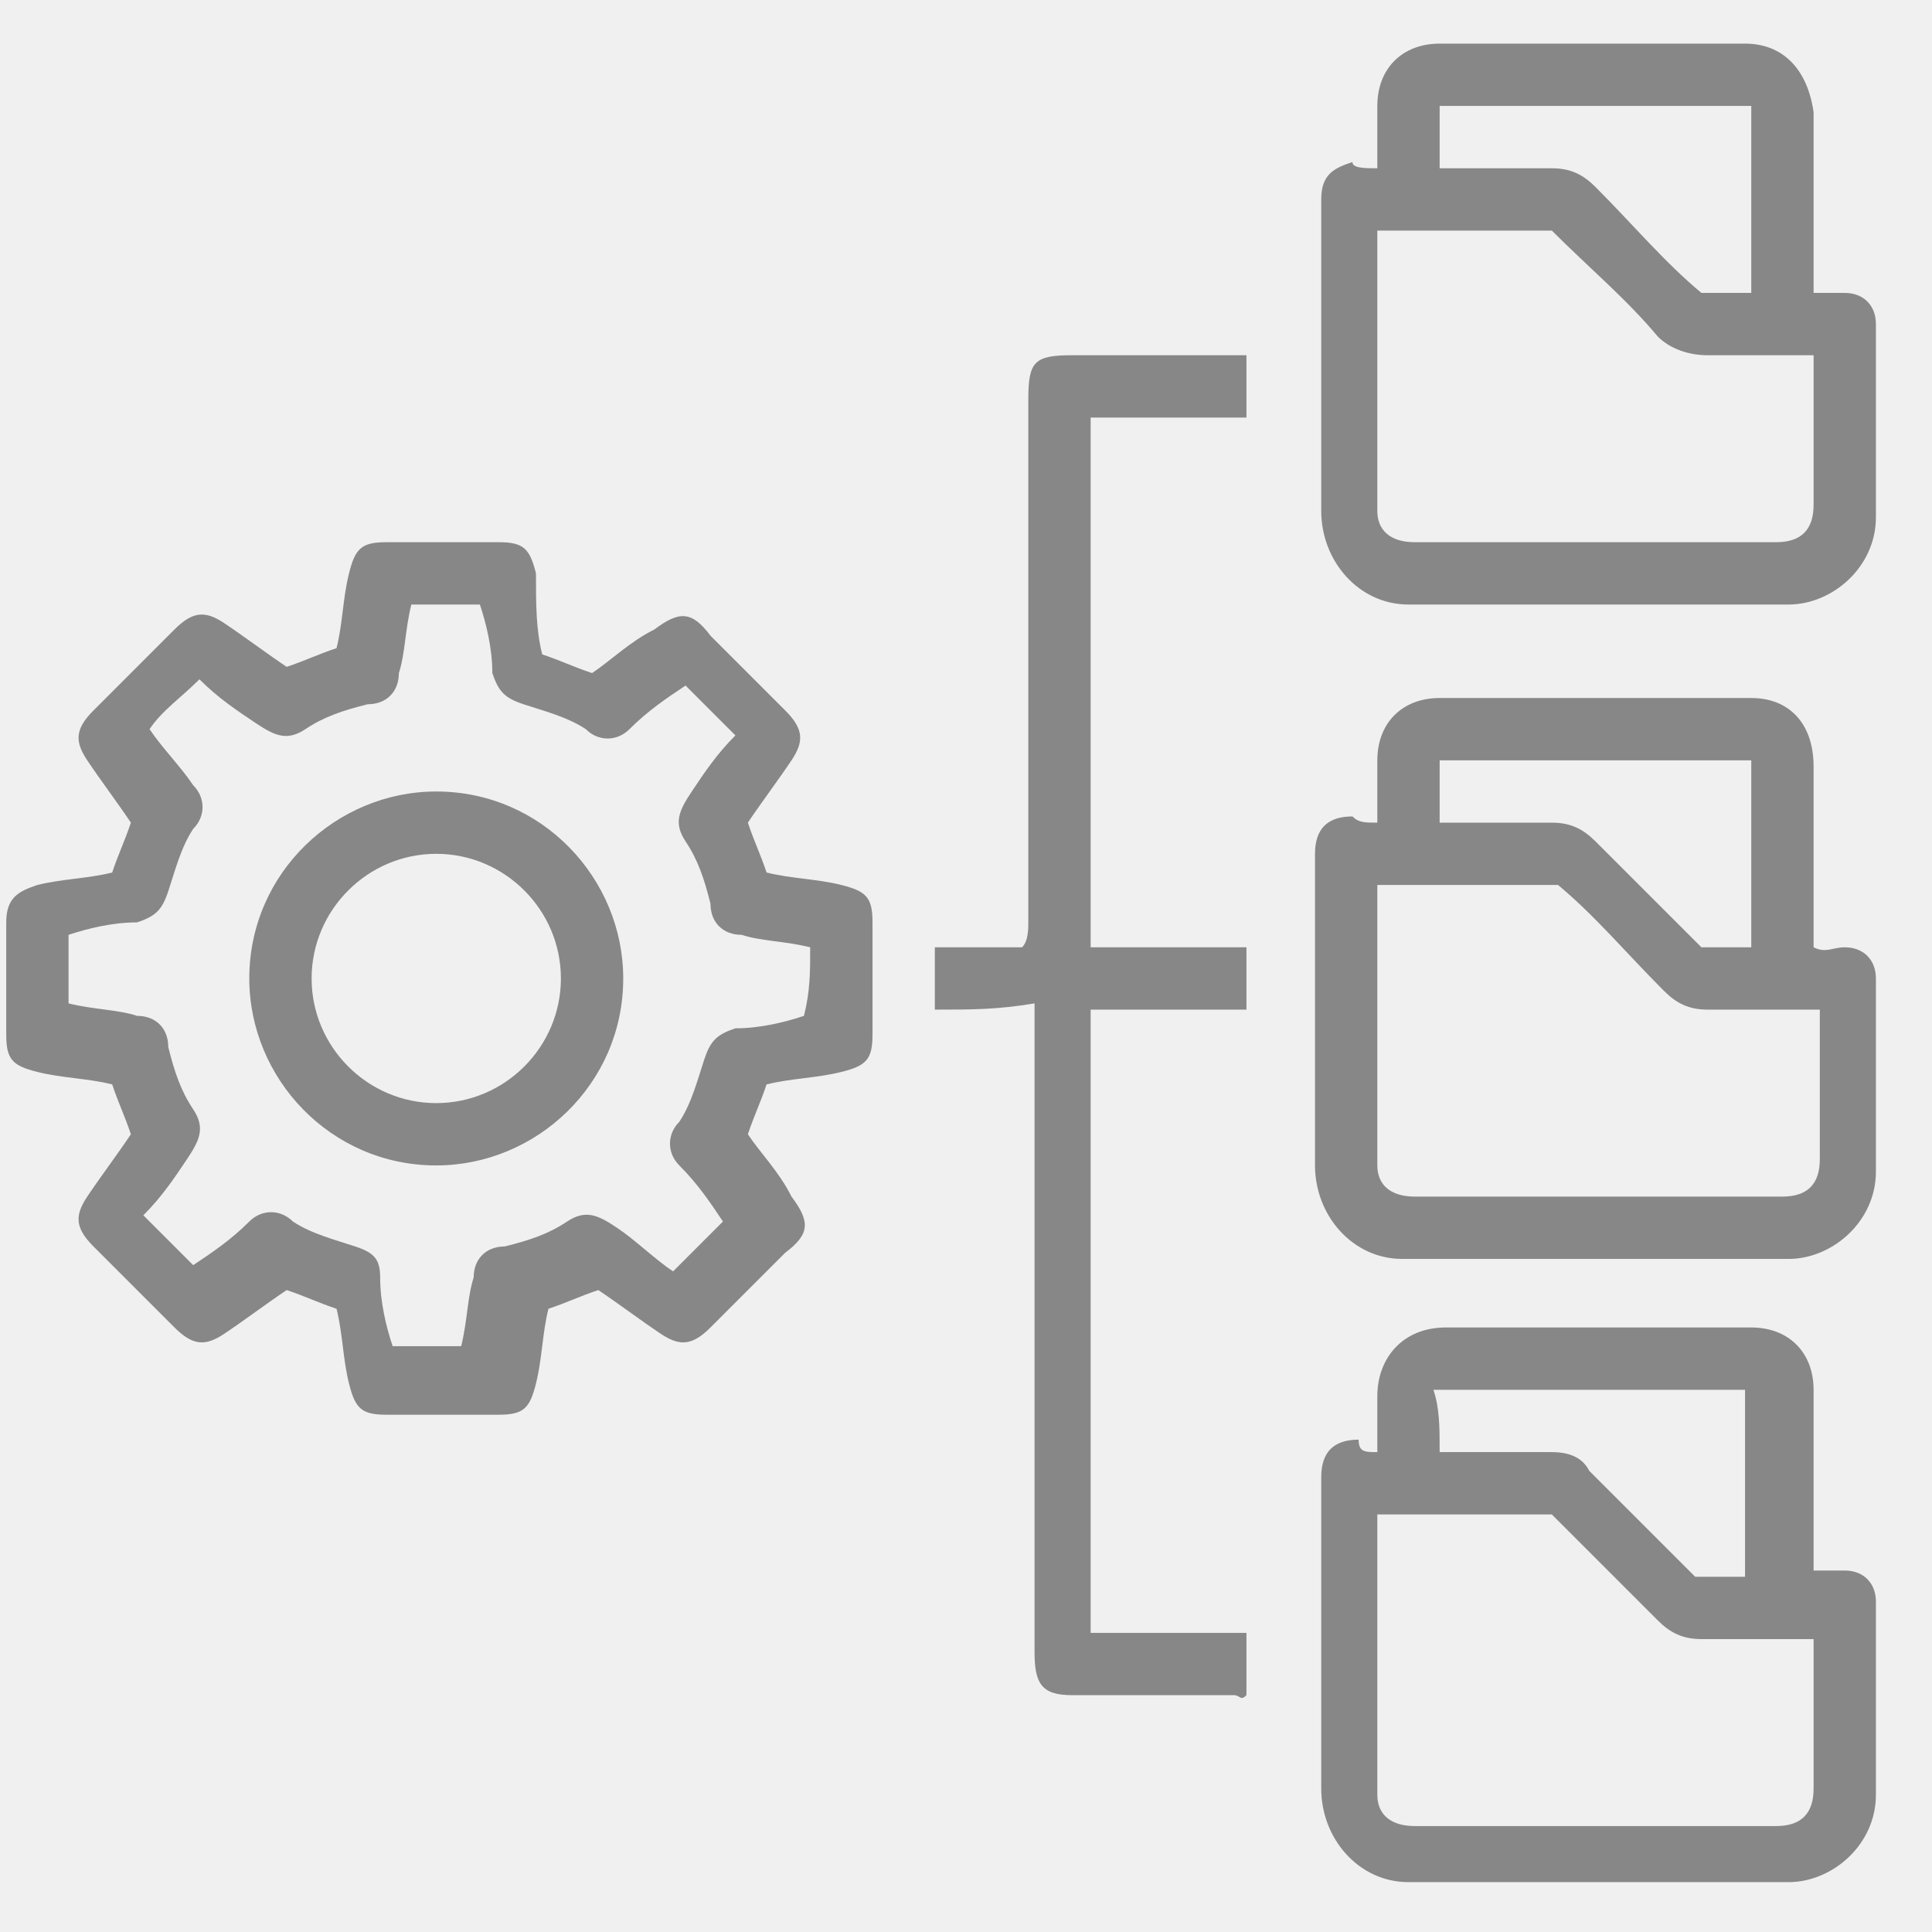
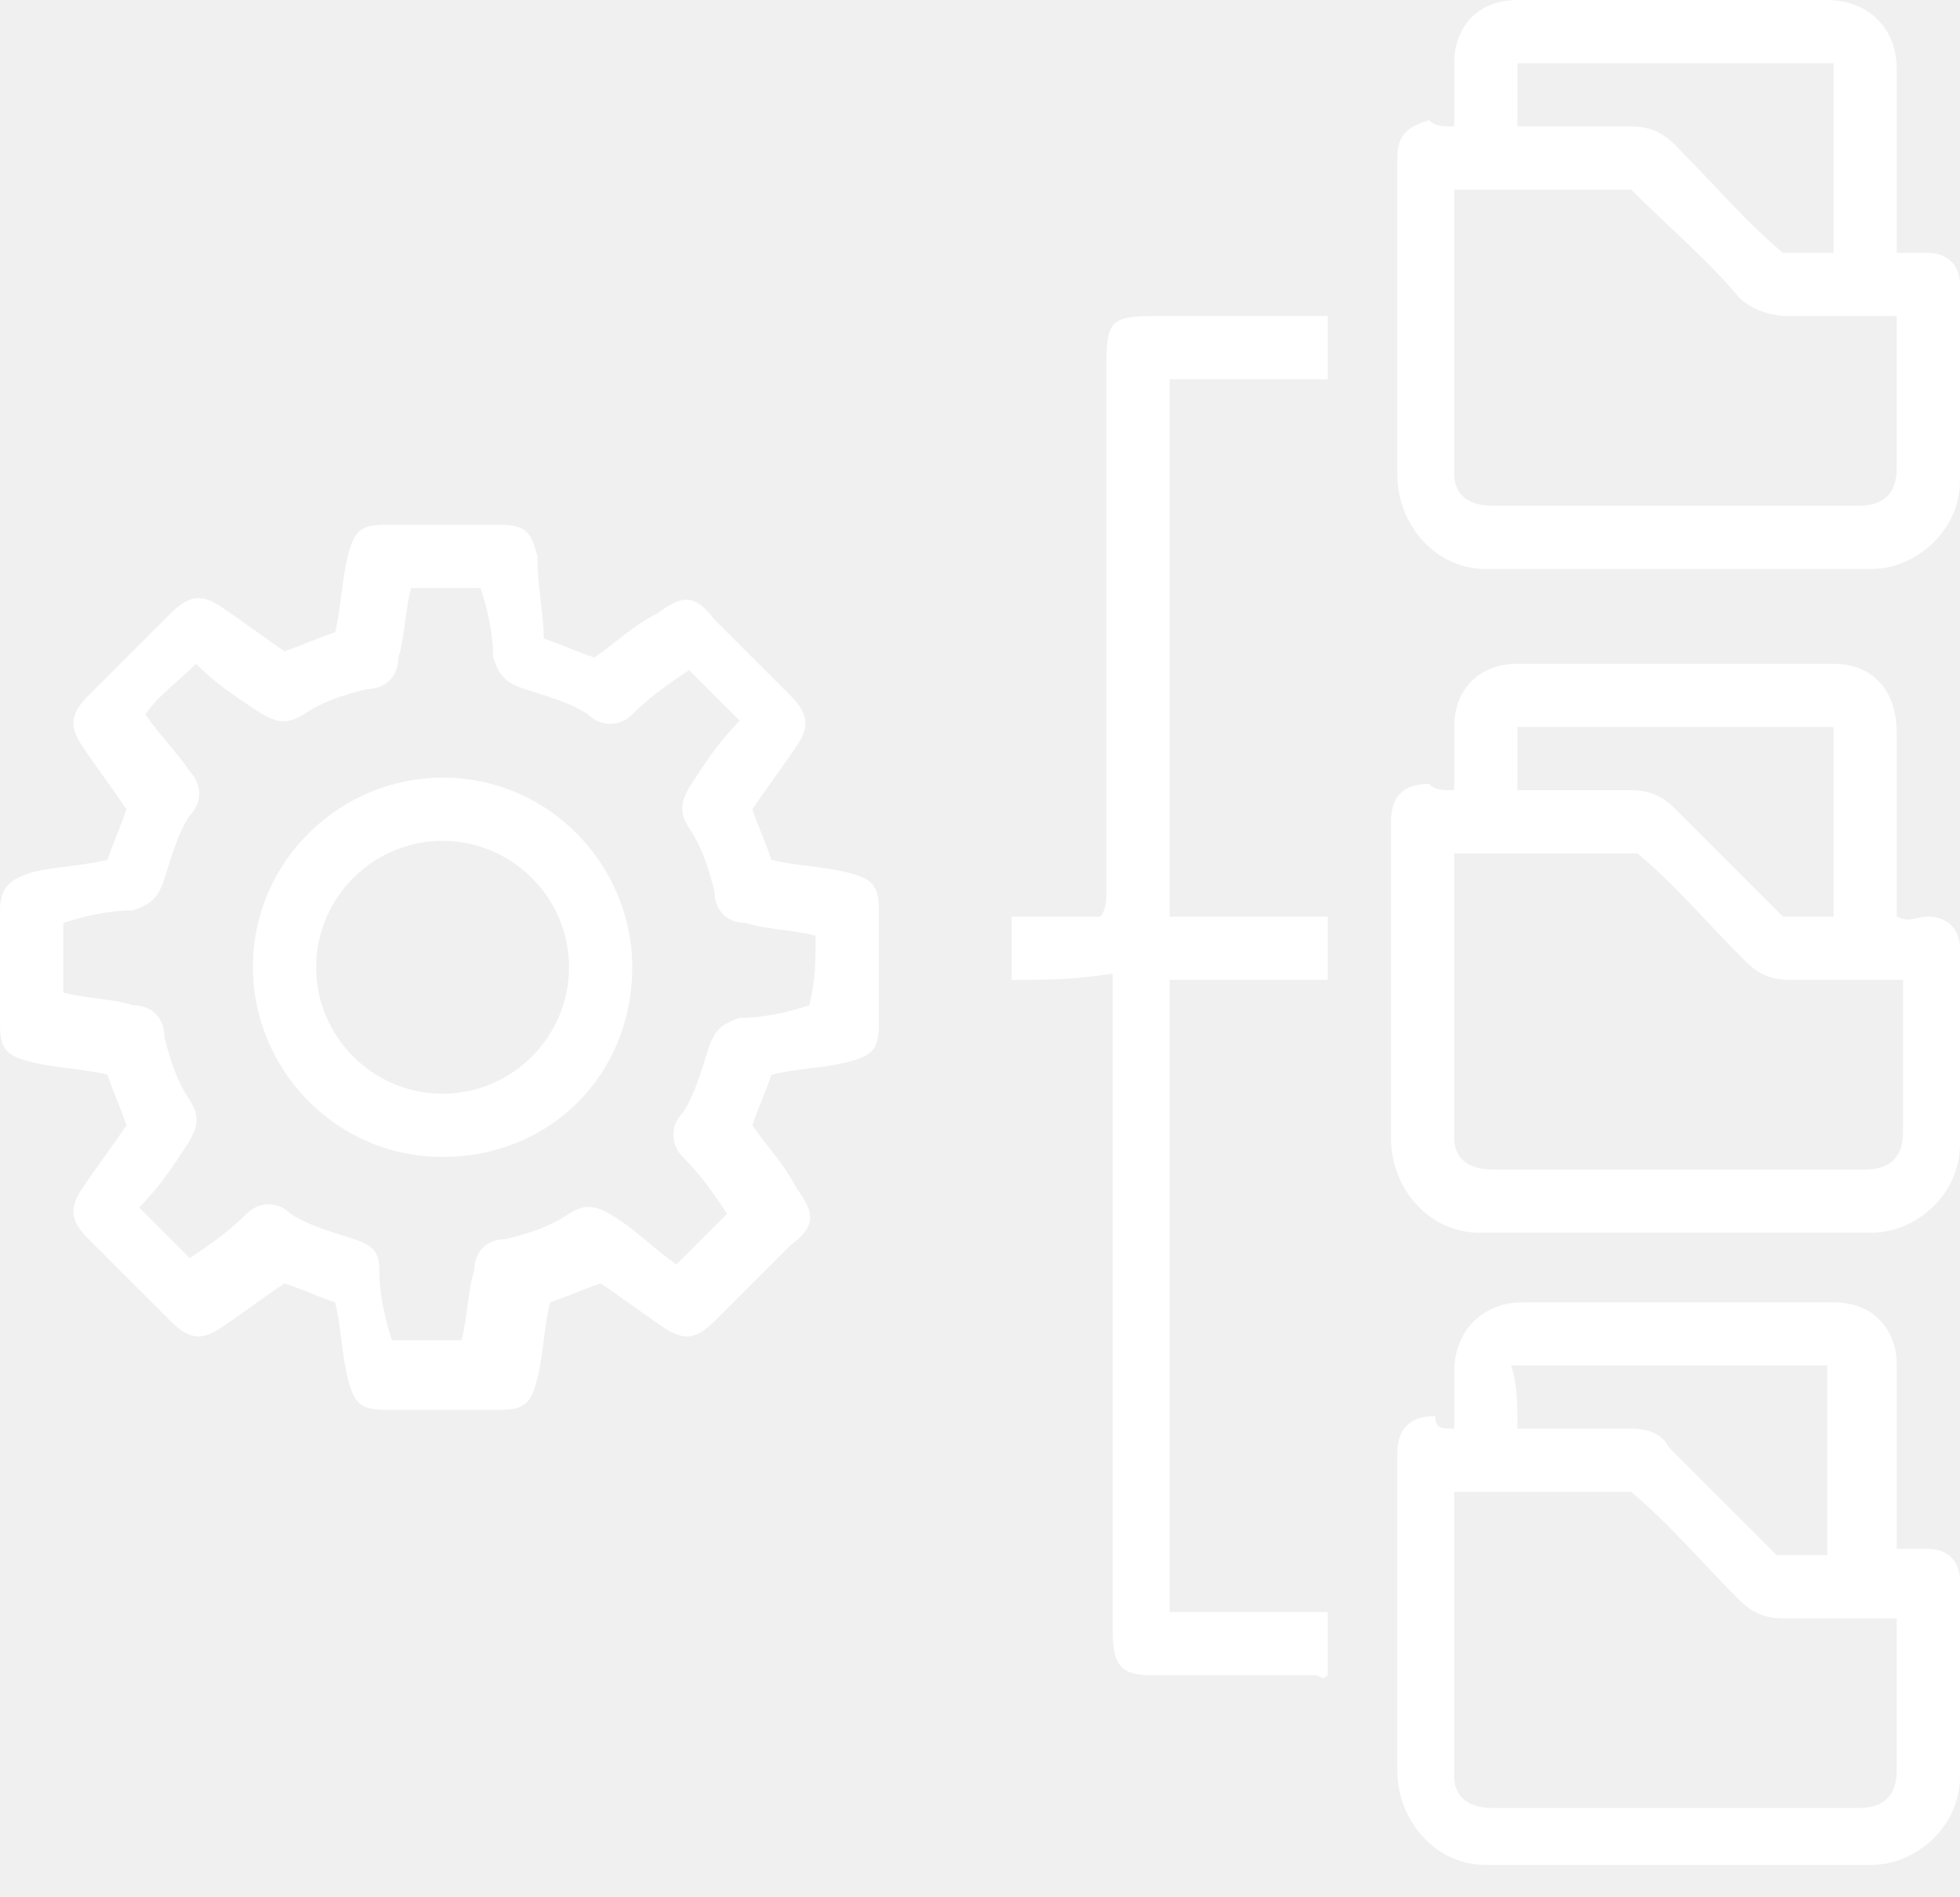
- <svg xmlns="http://www.w3.org/2000/svg" width="31" height="31" viewBox="0 0 31 31" fill="none">
-   <path d="M8.7 10.5C9 10.6 9.2 10.7 9.5 10.8C9.8 10.6 10.1 10.3 10.5 10.1C10.9 9.8 11.1 9.8 11.4 10.2C11.8 10.6 12.2 11 12.6 11.4C12.9 11.7 12.9 11.9 12.7 12.2C12.5 12.5 12.2 12.9 12 13.2C12.1 13.5 12.2 13.7 12.3 14C12.7 14.1 13.1 14.1 13.5 14.2C13.9 14.3 14 14.4 14 14.8C14 15.4 14 16 14 16.6C14 17 13.9 17.1 13.5 17.2C13.1 17.3 12.7 17.3 12.3 17.4C12.2 17.7 12.1 17.9 12 18.2C12.2 18.5 12.5 18.8 12.7 19.2C13 19.6 13 19.8 12.6 20.1C12.2 20.5 11.8 20.9 11.4 21.3C11.1 21.6 10.9 21.6 10.6 21.4C10.3 21.2 9.9 20.9 9.6 20.7C9.3 20.8 9.1 20.9 8.8 21C8.7 21.4 8.7 21.8 8.6 22.2C8.5 22.6 8.4 22.7 8 22.7C7.4 22.7 6.8 22.7 6.2 22.7C5.8 22.7 5.7 22.6 5.6 22.2C5.5 21.8 5.5 21.4 5.4 21C5.1 20.9 4.9 20.8 4.6 20.7C4.3 20.9 3.9 21.2 3.6 21.4C3.3 21.6 3.1 21.6 2.8 21.3C2.4 20.9 2 20.5 1.5 20C1.2 19.7 1.2 19.5 1.4 19.2C1.6 18.9 1.9 18.5 2.1 18.2C2 17.9 1.9 17.7 1.8 17.4C1.4 17.3 1 17.3 0.6 17.2C0.2 17.1 0.1 17 0.1 16.6C0.1 16 0.1 15.4 0.1 14.8C0.1 14.4 0.3 14.3 0.6 14.2C1 14.1 1.4 14.1 1.8 14C1.9 13.7 2 13.5 2.1 13.2C1.9 12.9 1.6 12.5 1.4 12.2C1.2 11.9 1.2 11.7 1.5 11.4C1.9 11 2.3 10.6 2.8 10.1C3.1 9.8 3.3 9.8 3.6 10C3.9 10.2 4.3 10.5 4.6 10.7C4.9 10.6 5.1 10.5 5.4 10.4C5.5 10 5.5 9.6 5.6 9.2C5.7 8.8 5.8 8.7 6.2 8.7C6.8 8.7 7.4 8.7 8 8.7C8.4 8.7 8.5 8.8 8.6 9.2C8.6 9.7 8.6 10.1 8.7 10.5ZM13 15.2C12.6 15.1 12.2 15.1 11.9 15C11.6 15 11.4 14.8 11.4 14.5C11.3 14.1 11.2 13.8 11 13.5C10.8 13.2 10.9 13 11.1 12.7C11.3 12.4 11.5 12.1 11.8 11.8C11.5 11.5 11.3 11.3 11 11C10.7 11.2 10.4 11.4 10.1 11.7C9.9 11.9 9.6 11.9 9.4 11.7C9.1 11.5 8.7 11.4 8.4 11.3C8.1 11.2 8 11.1 7.9 10.8C7.9 10.4 7.8 10 7.7 9.7C7.3 9.7 6.9 9.7 6.6 9.7C6.5 10.1 6.5 10.5 6.4 10.8C6.4 11.1 6.2 11.3 5.9 11.3C5.5 11.4 5.2 11.5 4.9 11.7C4.6 11.9 4.4 11.8 4.1 11.6C3.8 11.4 3.5 11.2 3.2 10.9C2.9 11.2 2.6 11.4 2.4 11.7C2.6 12 2.9 12.3 3.1 12.6C3.3 12.8 3.3 13.1 3.1 13.3C2.9 13.6 2.8 14 2.7 14.3C2.6 14.6 2.5 14.7 2.2 14.8C1.8 14.8 1.4 14.9 1.1 15C1.1 15.4 1.1 15.8 1.1 16.1C1.5 16.2 1.9 16.2 2.2 16.3C2.5 16.3 2.7 16.5 2.7 16.8C2.8 17.2 2.9 17.5 3.1 17.8C3.3 18.1 3.2 18.3 3 18.6C2.8 18.9 2.6 19.2 2.3 19.5C2.6 19.8 2.8 20 3.1 20.3C3.4 20.1 3.7 19.9 4 19.6C4.2 19.4 4.5 19.4 4.7 19.6C5 19.8 5.4 19.9 5.7 20C6 20.1 6.1 20.2 6.1 20.5C6.1 20.9 6.2 21.3 6.3 21.6C6.7 21.6 7.1 21.6 7.4 21.6C7.5 21.2 7.5 20.8 7.6 20.5C7.6 20.2 7.8 20 8.1 20C8.5 19.9 8.8 19.8 9.1 19.6C9.4 19.4 9.6 19.5 9.9 19.7C10.2 19.9 10.5 20.2 10.8 20.4C11.1 20.1 11.3 19.9 11.6 19.6C11.4 19.3 11.2 19 10.9 18.7C10.7 18.5 10.7 18.2 10.9 18C11.1 17.7 11.2 17.3 11.3 17C11.4 16.7 11.5 16.6 11.8 16.5C12.2 16.5 12.6 16.4 12.9 16.3C13 15.9 13 15.6 13 15.2Z" fill="#878787" />
-   <path d="M22.1 2.7C22.1 2.4 22.1 2 22.1 1.7C22.1 1.1 22.5 0.7 23.1 0.7C24.7 0.7 26.4 0.7 28 0.7C28.6 0.7 29 1.1 29.1 1.8C29.1 2.7 29.1 3.5 29.1 4.4C29.1 4.5 29.1 4.6 29.1 4.7C29.3 4.7 29.4 4.7 29.6 4.7C29.9 4.7 30.1 4.9 30.1 5.2C30.1 6.2 30.1 7.3 30.1 8.3C30.1 9.1 29.4 9.7 28.7 9.7C26.7 9.7 24.6 9.7 22.6 9.7C21.8 9.7 21.2 9 21.2 8.2C21.2 6.5 21.2 4.9 21.2 3.2C21.2 2.8 21.4 2.7 21.7 2.6C21.7 2.7 21.9 2.7 22.1 2.7ZM22.1 3.7C22.1 5.2 22.1 6.7 22.1 8.2C22.1 8.5 22.3 8.7 22.7 8.7C24.6 8.7 26.6 8.7 28.5 8.7C28.9 8.7 29.1 8.5 29.1 8.1C29.1 7.5 29.1 6.9 29.1 6.3C29.1 6.1 29.1 5.9 29.1 5.7C28.5 5.7 27.9 5.7 27.4 5.7C27.1 5.7 26.8 5.6 26.6 5.4C26.1 4.8 25.5 4.3 24.9 3.7C23.9 3.7 23 3.7 22.1 3.7ZM28.1 4.7C28.1 3.7 28.1 2.7 28.1 1.7C26.4 1.7 24.8 1.7 23.1 1.7C23.1 2 23.1 2.4 23.1 2.7C23.7 2.7 24.3 2.7 24.9 2.7C25.2 2.7 25.4 2.8 25.6 3C26.2 3.6 26.7 4.2 27.3 4.7C27.5 4.7 27.8 4.7 28.1 4.7Z" fill="#878787" />
-   <path d="M22.1 13.2C22.1 12.8 22.1 12.5 22.1 12.2C22.1 11.6 22.5 11.2 23.1 11.2C24.8 11.2 26.4 11.2 28.1 11.2C28.7 11.2 29.1 11.6 29.1 12.3C29.1 13.3 29.1 14.2 29.1 15.2C29.3 15.3 29.4 15.2 29.6 15.2C29.9 15.2 30.1 15.4 30.1 15.7C30.1 16.7 30.1 17.7 30.1 18.8C30.1 19.6 29.4 20.2 28.7 20.2C26.6 20.2 24.6 20.2 22.5 20.2C21.7 20.2 21.1 19.5 21.1 18.7C21.1 17 21.1 15.4 21.1 13.7C21.1 13.3 21.3 13.1 21.7 13.1C21.8 13.2 21.9 13.2 22.1 13.2ZM22.1 14.2C22.1 15.7 22.1 17.2 22.1 18.7C22.1 19 22.3 19.2 22.7 19.2C24.7 19.2 26.6 19.2 28.6 19.2C29 19.2 29.2 19 29.2 18.6C29.2 18.2 29.2 17.7 29.2 17.3C29.2 16.9 29.2 16.6 29.2 16.2C28.6 16.2 28 16.2 27.4 16.2C27.1 16.2 26.9 16.1 26.7 15.9C26.1 15.3 25.6 14.7 25 14.2C23.9 14.2 23 14.2 22.1 14.2ZM23.1 13.2C23.7 13.2 24.3 13.2 24.9 13.2C25.2 13.2 25.4 13.3 25.6 13.5C26.2 14.1 26.7 14.6 27.3 15.2C27.6 15.2 27.8 15.2 28.1 15.2C28.1 14.2 28.1 13.2 28.1 12.2C26.4 12.2 24.8 12.2 23.1 12.2C23.1 12.6 23.1 12.9 23.1 13.2Z" fill="#878787" />
-   <path d="M22.1 23.3C22.1 23 22.1 22.7 22.1 22.4C22.1 21.8 22.5 21.3 23.2 21.3C24.8 21.3 26.5 21.3 28.1 21.3C28.7 21.3 29.1 21.7 29.1 22.3C29.1 23.2 29.1 24.1 29.1 24.9C29.1 25 29.1 25.1 29.1 25.2C29.3 25.2 29.4 25.2 29.6 25.2C29.9 25.2 30.1 25.4 30.1 25.7C30.1 26.7 30.1 27.7 30.1 28.8C30.1 29.6 29.4 30.2 28.7 30.2C26.7 30.2 24.6 30.2 22.6 30.2C21.8 30.2 21.2 29.5 21.2 28.7C21.2 27 21.2 25.4 21.2 23.7C21.2 23.3 21.4 23.1 21.8 23.1C21.8 23.3 21.9 23.3 22.1 23.3ZM24.9 24.3C23.9 24.3 23 24.3 22.1 24.3C22.1 25.8 22.1 27.3 22.1 28.8C22.1 29.1 22.3 29.3 22.7 29.3C24.6 29.3 26.6 29.3 28.5 29.3C28.9 29.3 29.1 29.1 29.1 28.7C29.1 28.2 29.1 27.6 29.1 27.1C29.1 26.8 29.1 26.6 29.1 26.3C28.5 26.3 27.9 26.3 27.3 26.3C27 26.3 26.8 26.2 26.6 26C26 25.4 25.4 24.8 24.9 24.3ZM23.1 23.3C23.7 23.3 24.3 23.3 24.9 23.3C25.2 23.3 25.4 23.4 25.5 23.6C26.1 24.2 26.7 24.8 27.2 25.3C27.5 25.3 27.7 25.3 28 25.3C28 24.3 28 23.3 28 22.3C26.3 22.3 24.7 22.3 23 22.3C23.1 22.6 23.1 22.9 23.1 23.3Z" fill="#878787" />
-   <path d="M15 16.2C15 15.8 15 15.5 15 15.2C15.5 15.2 16 15.2 16.4 15.2C16.5 15.1 16.5 14.9 16.5 14.8C16.5 12 16.5 9.2 16.5 6.4C16.5 5.8 16.6 5.7 17.2 5.7C18.1 5.7 19 5.7 20 5.7C20 6 20 6.3 20 6.7C19.2 6.7 18.4 6.7 17.5 6.7C17.5 9.6 17.5 12.4 17.5 15.2C18.3 15.2 19.1 15.2 20 15.2C20 15.5 20 15.9 20 16.2C19.2 16.2 18.4 16.2 17.5 16.2C17.5 19.6 17.5 22.9 17.5 26.2C18.3 26.2 19.1 26.2 20 26.2C20 26.5 20 26.9 20 27.2C19.9 27.3 19.9 27.2 19.8 27.2C18.9 27.2 18 27.2 17.2 27.2C16.7 27.2 16.6 27 16.6 26.5C16.6 23.2 16.6 19.8 16.6 16.5C16.6 16.4 16.6 16.3 16.6 16.1C16 16.2 15.6 16.2 15 16.2Z" fill="#878787" />
-   <path d="M7 18.7C5.3 18.7 4 17.3 4 15.7C4 14 5.4 12.7 7 12.7C8.7 12.7 10 14.1 10 15.7C10 17.4 8.6 18.7 7 18.7ZM7 17.7C8.1 17.7 9 16.8 9 15.7C9 14.6 8.1 13.7 7 13.7C5.9 13.7 5 14.6 5 15.7C5 16.8 5.9 17.7 7 17.7Z" fill="#878787" />
+ <svg xmlns="http://www.w3.org/2000/svg" width="31" height="30" viewBox="0 0 31 30" fill="none">
+   <path d="M8.6 10.101C8.9 10.201 9.1 10.301 9.4 10.401C9.7 10.201 10 9.901 10.4 9.701C10.8 9.401 11 9.401 11.3 9.801C11.7 10.201 12.1 10.601 12.5 11.001C12.8 11.301 12.8 11.501 12.6 11.801C12.4 12.101 12.1 12.501 11.9 12.801C12 13.101 12.1 13.301 12.2 13.601C12.6 13.701 13 13.701 13.4 13.801C13.8 13.901 13.9 14.001 13.9 14.401C13.9 15.001 13.9 15.601 13.9 16.201C13.9 16.601 13.8 16.701 13.4 16.801C13 16.901 12.6 16.901 12.2 17.001C12.1 17.301 12 17.501 11.9 17.801C12.1 18.101 12.4 18.401 12.6 18.801C12.9 19.201 12.9 19.401 12.5 19.701C12.1 20.101 11.7 20.501 11.3 20.901C11 21.201 10.8 21.201 10.5 21.001C10.2 20.801 9.8 20.501 9.5 20.301C9.2 20.401 9 20.501 8.7 20.601C8.6 21.001 8.6 21.401 8.5 21.801C8.4 22.201 8.3 22.301 7.9 22.301C7.3 22.301 6.7 22.301 6.1 22.301C5.7 22.301 5.6 22.201 5.5 21.801C5.4 21.401 5.4 21.001 5.3 20.601C5 20.501 4.8 20.401 4.5 20.301C4.2 20.501 3.8 20.801 3.5 21.001C3.2 21.201 3 21.201 2.7 20.901C2.3 20.501 1.9 20.101 1.4 19.601C1.1 19.301 1.1 19.101 1.3 18.801C1.5 18.501 1.8 18.101 2 17.801C1.9 17.501 1.8 17.301 1.7 17.001C1.3 16.901 0.9 16.901 0.5 16.801C0.1 16.701 0 16.601 0 16.201C0 15.601 0 15.001 0 14.401C0 14.001 0.2 13.901 0.5 13.801C0.9 13.701 1.3 13.701 1.7 13.601C1.8 13.301 1.9 13.101 2 12.801C1.8 12.501 1.5 12.101 1.3 11.801C1.1 11.501 1.1 11.301 1.4 11.001C1.8 10.601 2.2 10.201 2.7 9.701C3 9.401 3.2 9.401 3.5 9.601C3.8 9.801 4.2 10.101 4.5 10.301C4.8 10.201 5 10.101 5.3 10.001C5.4 9.601 5.4 9.201 5.5 8.801C5.6 8.401 5.7 8.301 6.1 8.301C6.7 8.301 7.3 8.301 7.9 8.301C8.3 8.301 8.4 8.401 8.5 8.801C8.5 9.301 8.6 9.701 8.6 10.101ZM12.9 14.801C12.5 14.701 12.1 14.701 11.8 14.601C11.5 14.601 11.3 14.401 11.3 14.101C11.2 13.701 11.1 13.401 10.9 13.101C10.7 12.801 10.8 12.601 11 12.301C11.2 12.001 11.4 11.701 11.7 11.401C11.4 11.101 11.2 10.901 10.9 10.601C10.6 10.801 10.3 11.001 10 11.301C9.8 11.501 9.5 11.501 9.3 11.301C9 11.101 8.6 11.001 8.3 10.901C8 10.801 7.9 10.701 7.8 10.401C7.8 10.001 7.7 9.601 7.6 9.301C7.2 9.301 6.8 9.301 6.5 9.301C6.4 9.701 6.4 10.101 6.3 10.401C6.3 10.701 6.1 10.901 5.8 10.901C5.4 11.001 5.1 11.101 4.8 11.301C4.5 11.501 4.3 11.401 4 11.201C3.7 11.001 3.4 10.801 3.1 10.501C2.8 10.801 2.5 11.001 2.3 11.301C2.5 11.601 2.8 11.901 3 12.201C3.2 12.401 3.2 12.701 3 12.901C2.8 13.201 2.7 13.601 2.6 13.901C2.5 14.201 2.4 14.301 2.1 14.401C1.7 14.401 1.3 14.501 1 14.601C1 15.001 1 15.401 1 15.701C1.4 15.801 1.8 15.801 2.1 15.901C2.4 15.901 2.6 16.101 2.6 16.401C2.7 16.801 2.8 17.101 3 17.401C3.2 17.701 3.1 17.901 2.9 18.201C2.7 18.501 2.5 18.801 2.2 19.101C2.5 19.401 2.7 19.601 3 19.901C3.3 19.701 3.6 19.501 3.9 19.201C4.1 19.001 4.4 19.001 4.6 19.201C4.9 19.401 5.3 19.501 5.6 19.601C5.9 19.701 6 19.801 6 20.101C6 20.501 6.1 20.901 6.2 21.201C6.6 21.201 7 21.201 7.3 21.201C7.4 20.801 7.4 20.401 7.5 20.101C7.5 19.801 7.7 19.601 8 19.601C8.4 19.501 8.7 19.401 9 19.201C9.3 19.001 9.5 19.101 9.8 19.301C10.1 19.501 10.4 19.801 10.7 20.001C11 19.701 11.2 19.501 11.5 19.201C11.3 18.901 11.1 18.601 10.8 18.301C10.6 18.101 10.6 17.801 10.8 17.601C11 17.301 11.1 16.901 11.2 16.601C11.3 16.301 11.4 16.201 11.7 16.101C12.1 16.101 12.5 16.001 12.8 15.901C12.9 15.501 12.9 15.201 12.9 14.801Z" fill="white" />
+   <path d="M7 18.301C5.3 18.301 4 16.901 4 15.301C4 13.601 5.4 12.301 7 12.301C8.7 12.301 10 13.701 10 15.301C10 17.001 8.7 18.301 7 18.301ZM7 17.301C8.1 17.301 9 16.401 9 15.301C9 14.201 8.1 13.301 7 13.301C5.9 13.301 5 14.201 5 15.301C5 16.401 5.9 17.301 7 17.301Z" fill="white" />
+   <path d="M23 2C23 1.7 23 1.3 23 1C23 0.4 23.4 0 24 0C25.6 0 27.3 0 28.9 0C29.5 0 30 0.4 30 1.1C30 2 30 2.8 30 3.7C30 3.8 30 3.9 30 4C30.2 4 30.3 4 30.5 4C30.8 4 31 4.2 31 4.5C31 5.5 31 6.6 31 7.6C31 8.4 30.3 9 29.6 9C27.6 9 25.5 9 23.5 9C22.7 9 22.1 8.3 22.1 7.5C22.1 5.8 22.1 4.2 22.1 2.5C22.1 2.1 22.3 2 22.6 1.9C22.7 2 22.8 2 23 2ZM23 3C23 4.5 23 6 23 7.5C23 7.8 23.2 8 23.6 8C25.5 8 27.5 8 29.4 8C29.8 8 30 7.8 30 7.4C30 6.8 30 6.2 30 5.6C30 5.4 30 5.2 30 5C29.4 5 28.8 5 28.3 5C28 5 27.7 4.9 27.5 4.7C27 4.1 26.4 3.6 25.8 3C24.9 3 23.9 3 23 3ZM29 4C29 3 29 2 29 1C27.3 1 25.7 1 24 1C24 1.3 24 1.7 24 2C24.6 2 25.2 2 25.8 2C26.1 2 26.3 2.1 26.5 2.3C27.1 2.9 27.6 3.5 28.2 4C28.5 4 28.7 4 29 4Z" fill="white" />
+   <path d="M23 12.5C23 12.1 23 11.8 23 11.5C23 10.9 23.4 10.5 24 10.5C25.7 10.5 27.3 10.5 29 10.5C29.6 10.5 30 10.9 30 11.6C30 12.6 30 13.5 30 14.5C30.2 14.6 30.3 14.5 30.5 14.5C30.8 14.5 31 14.7 31 15C31 16 31 17 31 18.1C31 18.9 30.3 19.5 29.6 19.5C27.5 19.5 25.5 19.5 23.4 19.5C22.6 19.5 22 18.8 22 18C22 16.3 22 14.7 22 13C22 12.6 22.2 12.4 22.6 12.4C22.7 12.5 22.8 12.5 23 12.5ZM23 13.5C23 15 23 16.5 23 18C23 18.3 23.2 18.5 23.6 18.5C25.6 18.5 27.5 18.5 29.5 18.5C29.9 18.5 30.1 18.3 30.1 17.9C30.1 17.5 30.1 17 30.1 16.6C30.1 16.2 30.1 15.9 30.1 15.5C29.5 15.5 28.9 15.5 28.3 15.5C28 15.5 27.8 15.4 27.6 15.2C27 14.6 26.5 14 25.9 13.5C24.9 13.5 23.9 13.5 23 13.5ZM24 12.5C24.6 12.5 25.2 12.5 25.8 12.5C26.1 12.5 26.3 12.6 26.5 12.8C27.1 13.4 27.6 13.9 28.2 14.5C28.5 14.5 28.7 14.5 29 14.5C29 13.5 29 12.5 29 11.5C27.3 11.5 25.7 11.5 24 11.5C24 11.9 24 12.2 24 12.5Z" fill="white" />
+   <path d="M23 22.6C23 22.3 23 22 23 21.7C23 21.1 23.4 20.6 24.1 20.6C25.7 20.6 27.4 20.6 29 20.6C29.6 20.6 30 21 30 21.6C30 22.5 30 23.4 30 24.2C30 24.3 30 24.4 30 24.5C30.2 24.5 30.3 24.5 30.5 24.5C30.8 24.5 31 24.7 31 25C31 26 31 27 31 28.1C31 28.9 30.3 29.5 29.6 29.5C27.6 29.5 25.5 29.5 23.5 29.5C22.7 29.5 22.1 28.8 22.1 28C22.1 26.3 22.1 24.7 22.1 23C22.1 22.6 22.3 22.4 22.7 22.4C22.7 22.6 22.8 22.6 23 22.6ZM25.8 23.6C24.8 23.6 23.9 23.6 23 23.6C23 25.1 23 26.6 23 28.1C23 28.4 23.2 28.6 23.6 28.6C25.5 28.6 27.5 28.6 29.4 28.6C29.8 28.6 30 28.4 30 28C30 27.5 30 26.9 30 26.4C30 26.1 30 25.9 30 25.6C29.4 25.6 28.8 25.6 28.2 25.6C27.9 25.6 27.7 25.5 27.5 25.3C26.9 24.7 26.4 24.1 25.8 23.6ZM24 22.6C24.6 22.6 25.2 22.6 25.8 22.6C26.1 22.6 26.3 22.7 26.4 22.9C27 23.5 27.6 24.1 28.1 24.6C28.4 24.6 28.6 24.6 28.9 24.6C28.9 23.6 28.9 22.6 28.9 21.6C27.2 21.6 25.6 21.6 23.9 21.6C24 21.9 24 22.2 24 22.6Z" fill="white" />
+   <path d="M16 15.5C16 15.1 16 14.8 16 14.5C16.5 14.5 17 14.5 17.4 14.5C17.5 14.4 17.5 14.2 17.5 14.1C17.5 11.3 17.5 8.5 17.5 5.7C17.5 5.1 17.6 5 18.2 5C19.1 5 20 5 21 5C21 5.3 21 5.6 21 6C20.2 6 19.4 6 18.5 6C18.5 8.9 18.5 11.7 18.5 14.5C19.3 14.5 20.1 14.5 21 14.5C21 14.8 21 15.2 21 15.5C20.2 15.5 19.4 15.5 18.5 15.5C18.5 18.9 18.5 22.2 18.5 25.5C19.3 25.5 20.1 25.5 21 25.5C21 25.8 21 26.2 21 26.5C20.9 26.6 20.9 26.5 20.8 26.5C19.9 26.5 19 26.5 18.2 26.5C17.7 26.5 17.6 26.3 17.6 25.8C17.6 22.5 17.6 19.1 17.6 15.8C17.6 15.7 17.6 15.6 17.6 15.4C17 15.5 16.5 15.5 16 15.5Z" fill="white" />
</svg>
